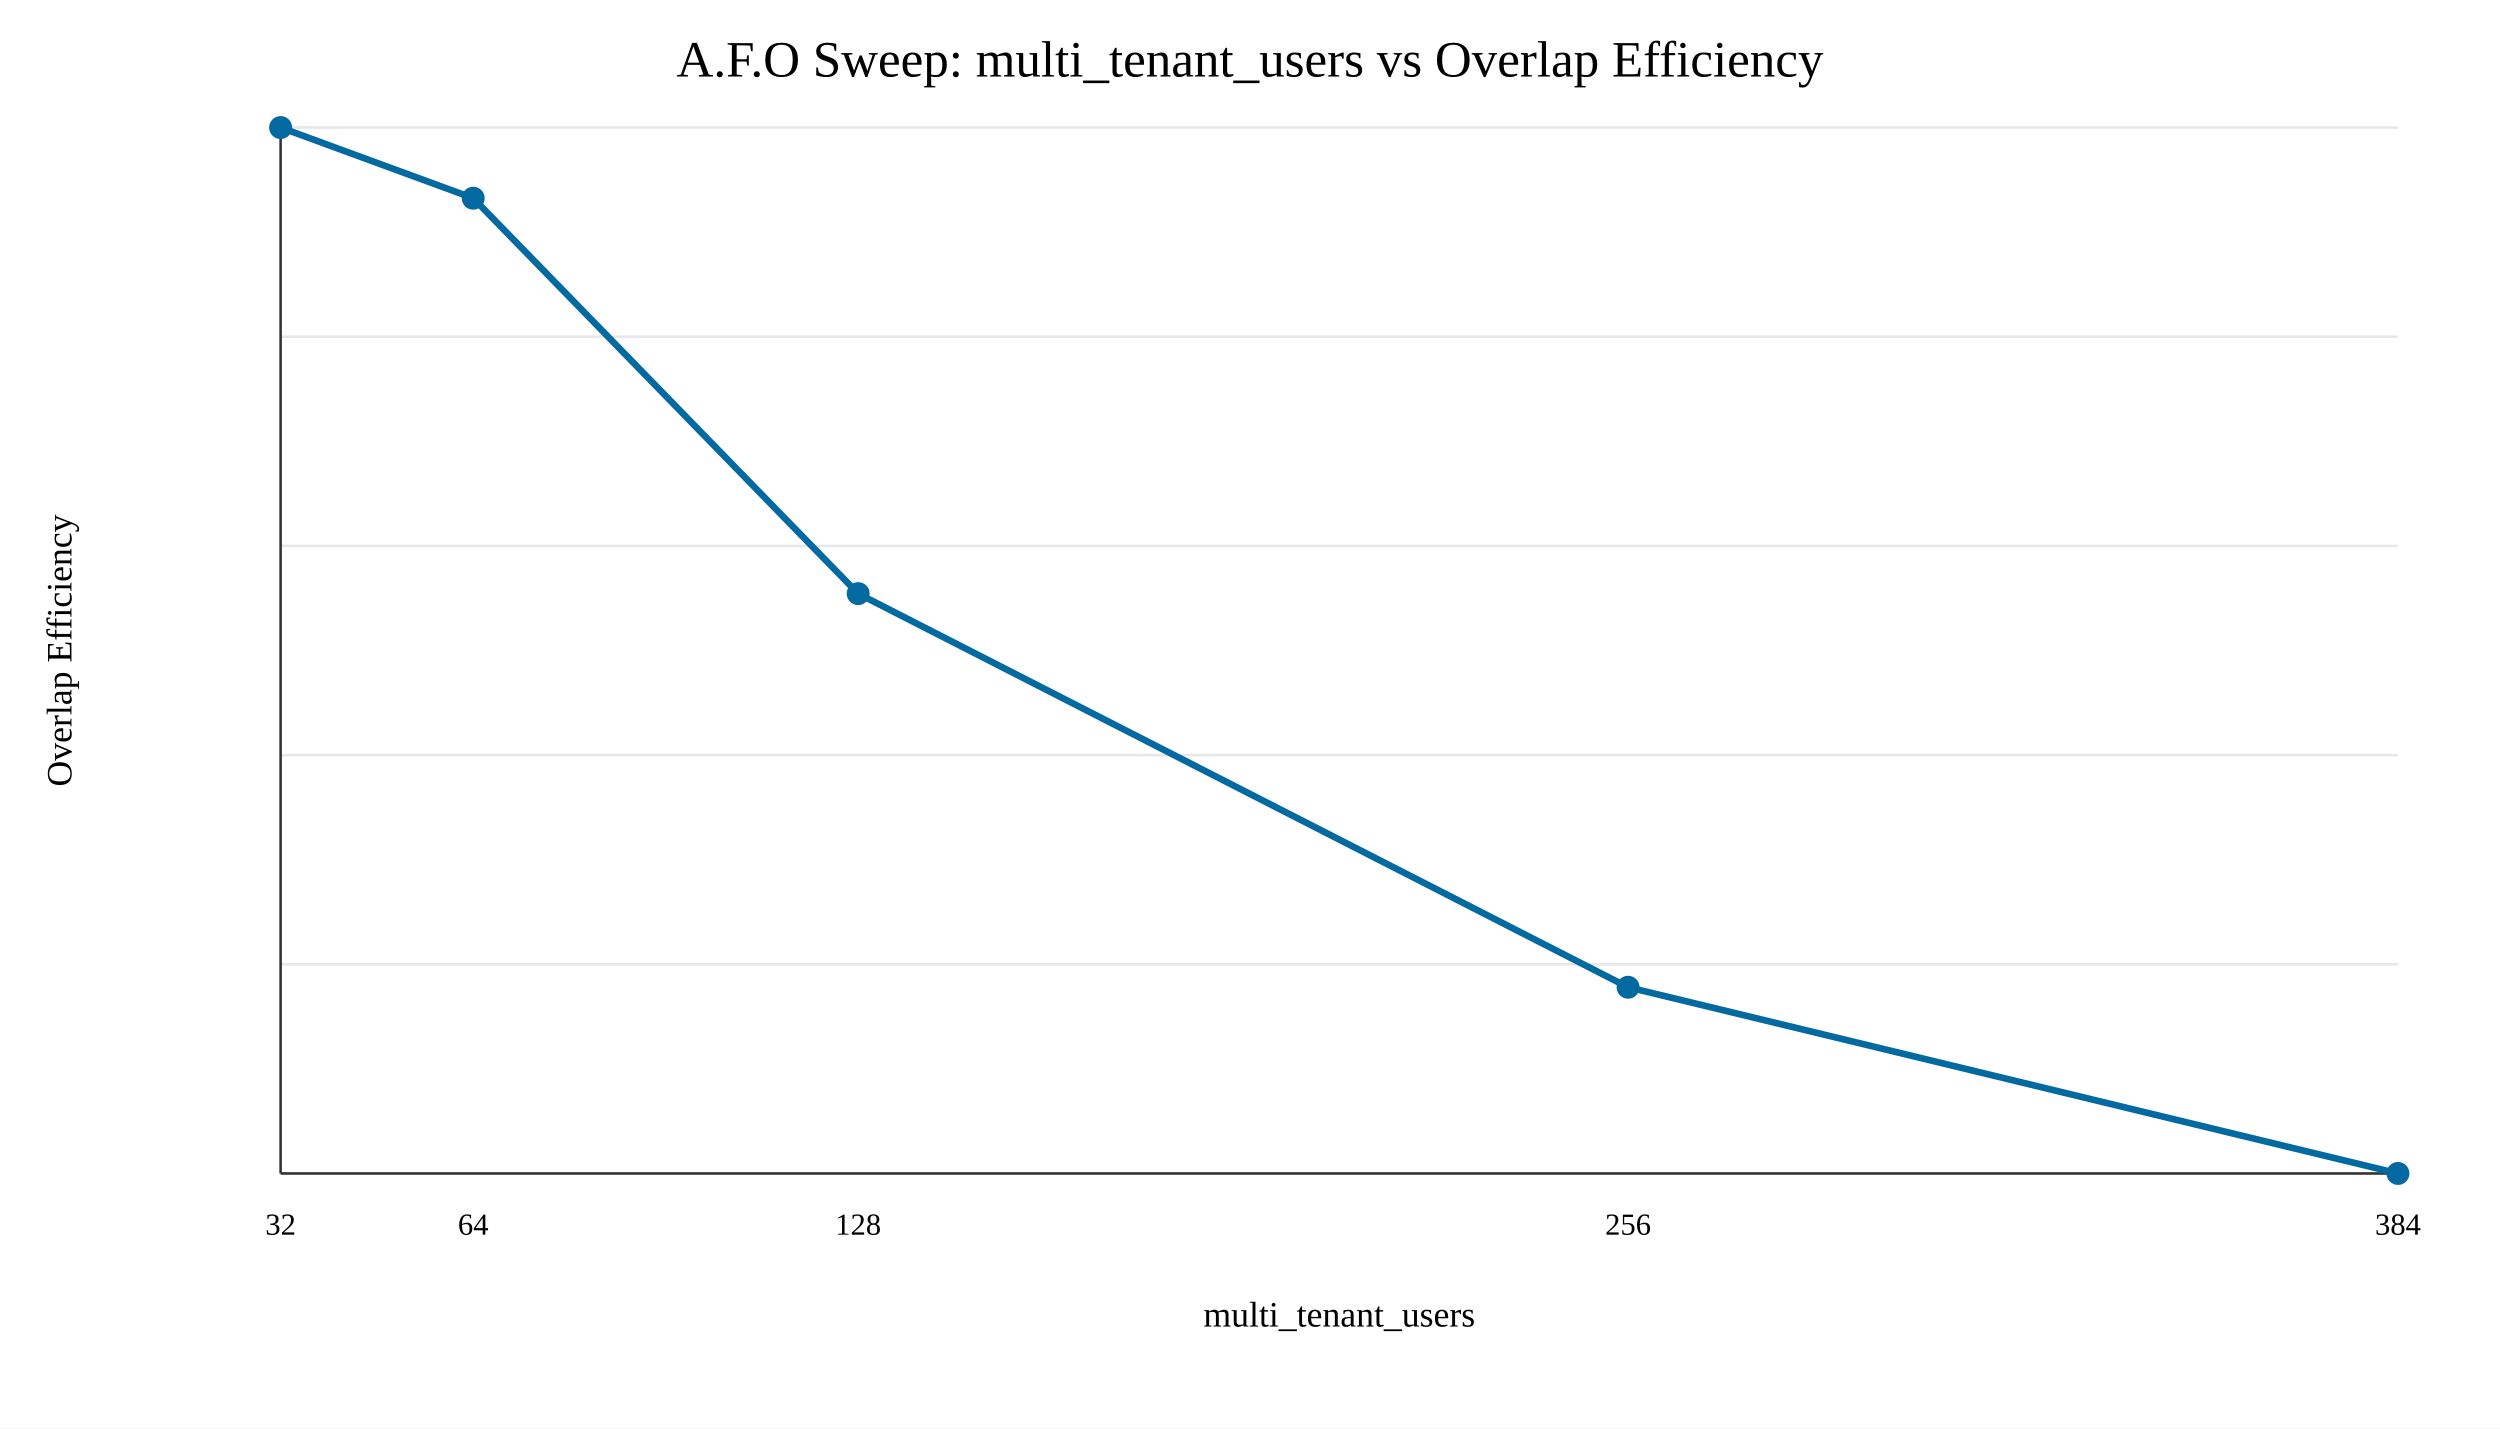
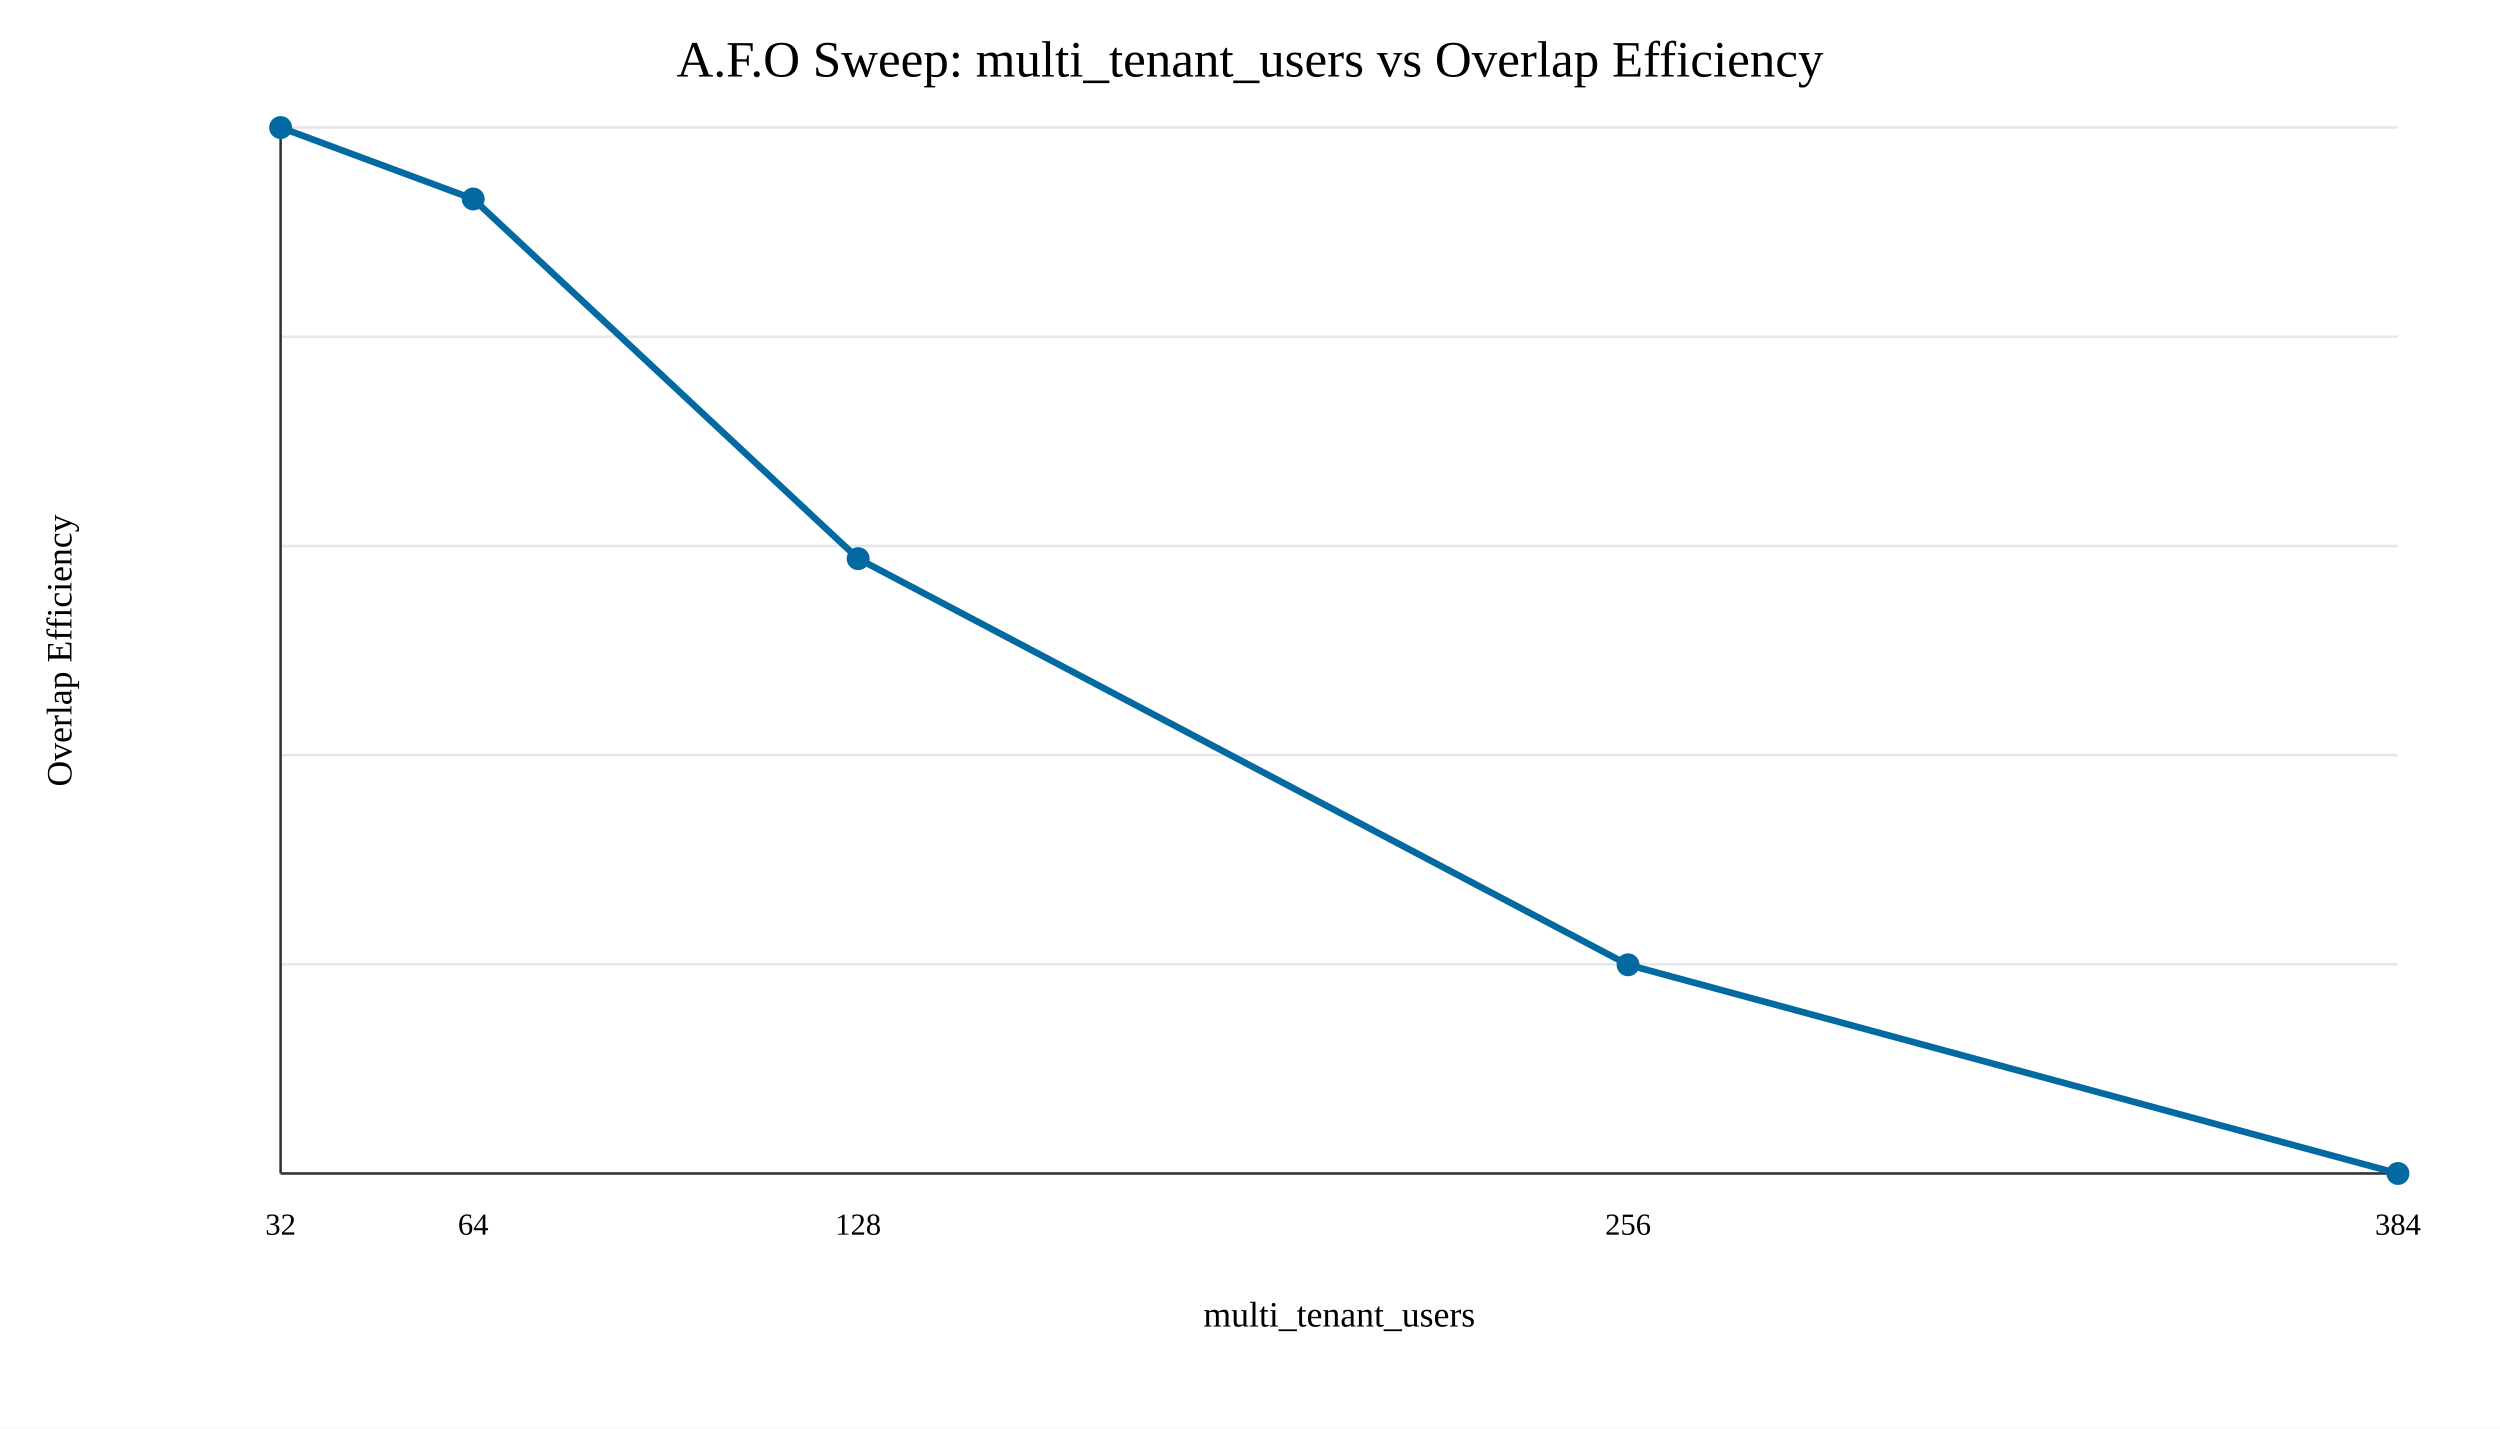
<svg xmlns="http://www.w3.org/2000/svg" width="980" height="560">
  <rect x="0" y="0" width="980" height="560" fill="#ffffff" />
  <text x="490.0" y="30" text-anchor="middle" font-size="20" font-family="Times New Roman">A.F.O Sweep: multi_tenant_users vs Overlap Efficiency</text>
  <line x1="110" y1="50.0" x2="940" y2="50.0" stroke="#e5e7eb" />
  <line x1="110" y1="132.0" x2="940" y2="132.0" stroke="#e5e7eb" />
  <line x1="110" y1="214.0" x2="940" y2="214.0" stroke="#e5e7eb" />
  <line x1="110" y1="296.0" x2="940" y2="296.0" stroke="#e5e7eb" />
  <line x1="110" y1="378.0" x2="940" y2="378.0" stroke="#e5e7eb" />
  <line x1="110" y1="460.0" x2="940" y2="460.0" stroke="#e5e7eb" />
  <line x1="110" y1="460" x2="940" y2="460" stroke="#333" />
  <line x1="110" y1="50" x2="110" y2="460" stroke="#333" />
-   <polyline fill="none" stroke="#0369a1" stroke-width="2.6" points="110.0,50.0 185.5,77.7 336.4,232.7 638.2,387.0 940.0,460.0" />
+   <polyline fill="none" stroke="#0369a1" stroke-width="2.6" points="110.0,50.0 185.5,78.0 336.4,219.0 638.2,378.2 940.0,460.0" />
  <circle cx="110.0" cy="50.0" r="4.5" fill="#0369a1" />
-   <circle cx="185.5" cy="77.7" r="4.5" fill="#0369a1" />
-   <circle cx="336.4" cy="232.7" r="4.5" fill="#0369a1" />
-   <circle cx="638.2" cy="387.0" r="4.5" fill="#0369a1" />
+   <circle cx="185.5" cy="78.0" r="4.5" fill="#0369a1" />
+   <circle cx="336.4" cy="219.0" r="4.5" fill="#0369a1" />
+   <circle cx="638.2" cy="378.2" r="4.5" fill="#0369a1" />
  <circle cx="940.0" cy="460.0" r="4.5" fill="#0369a1" />
  <text x="110.0" y="484.0" text-anchor="middle" font-size="12" font-family="Times New Roman">32</text>
  <text x="185.5" y="484.0" text-anchor="middle" font-size="12" font-family="Times New Roman">64</text>
  <text x="336.4" y="484.0" text-anchor="middle" font-size="12" font-family="Times New Roman">128</text>
  <text x="638.2" y="484.0" text-anchor="middle" font-size="12" font-family="Times New Roman">256</text>
  <text x="940.0" y="484.0" text-anchor="middle" font-size="12" font-family="Times New Roman">384</text>
  <text x="525.0" y="520" text-anchor="middle" font-size="14" font-family="Times New Roman">multi_tenant_users</text>
  <text x="28" y="255.0" transform="rotate(-90 28,255.0)" text-anchor="middle" font-size="14" font-family="Times New Roman">Overlap Efficiency</text>
</svg>
